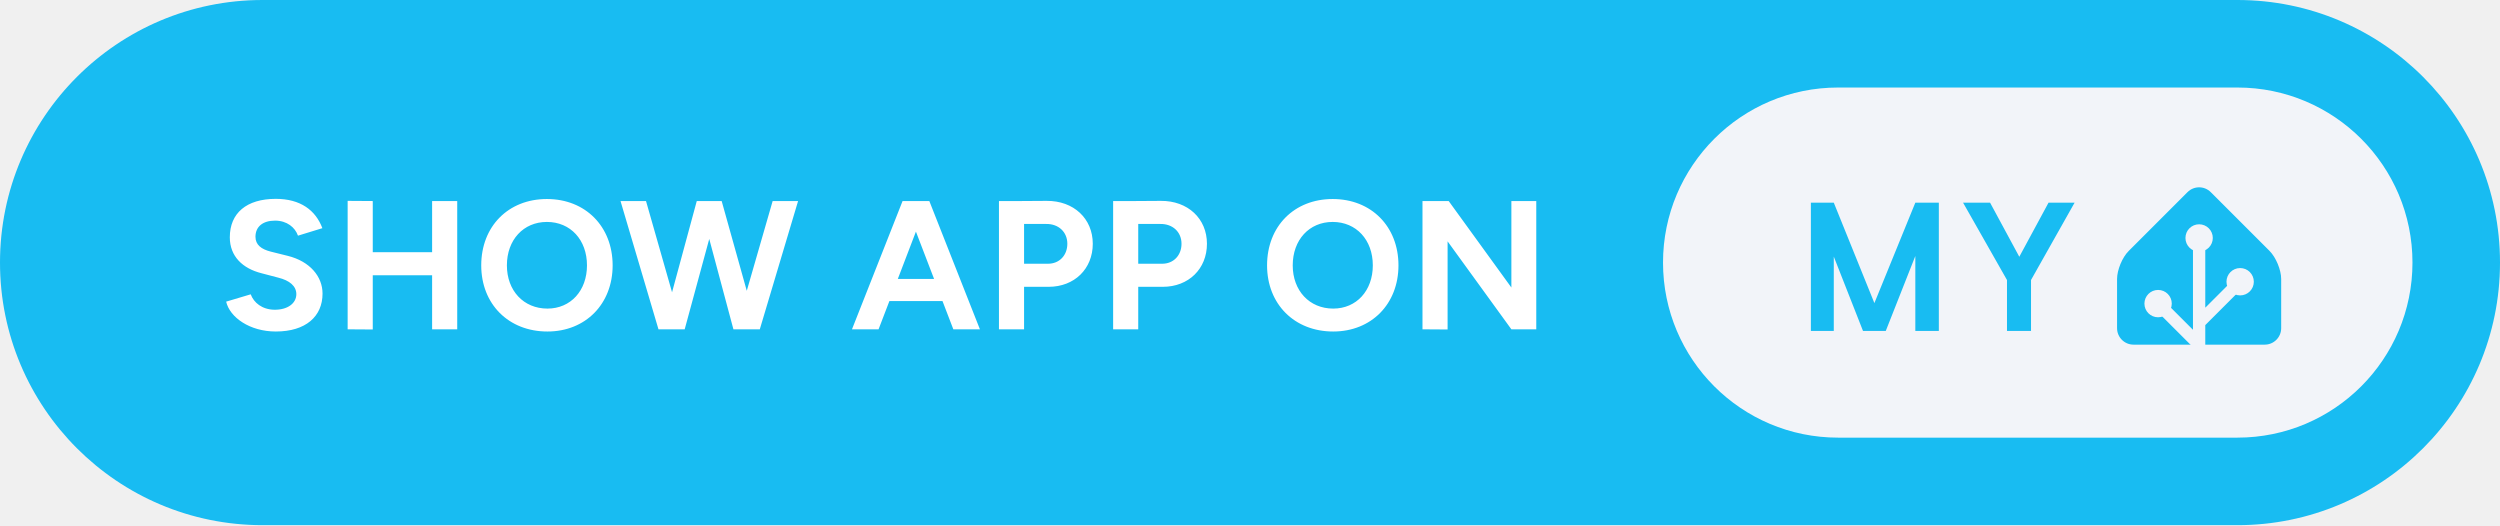
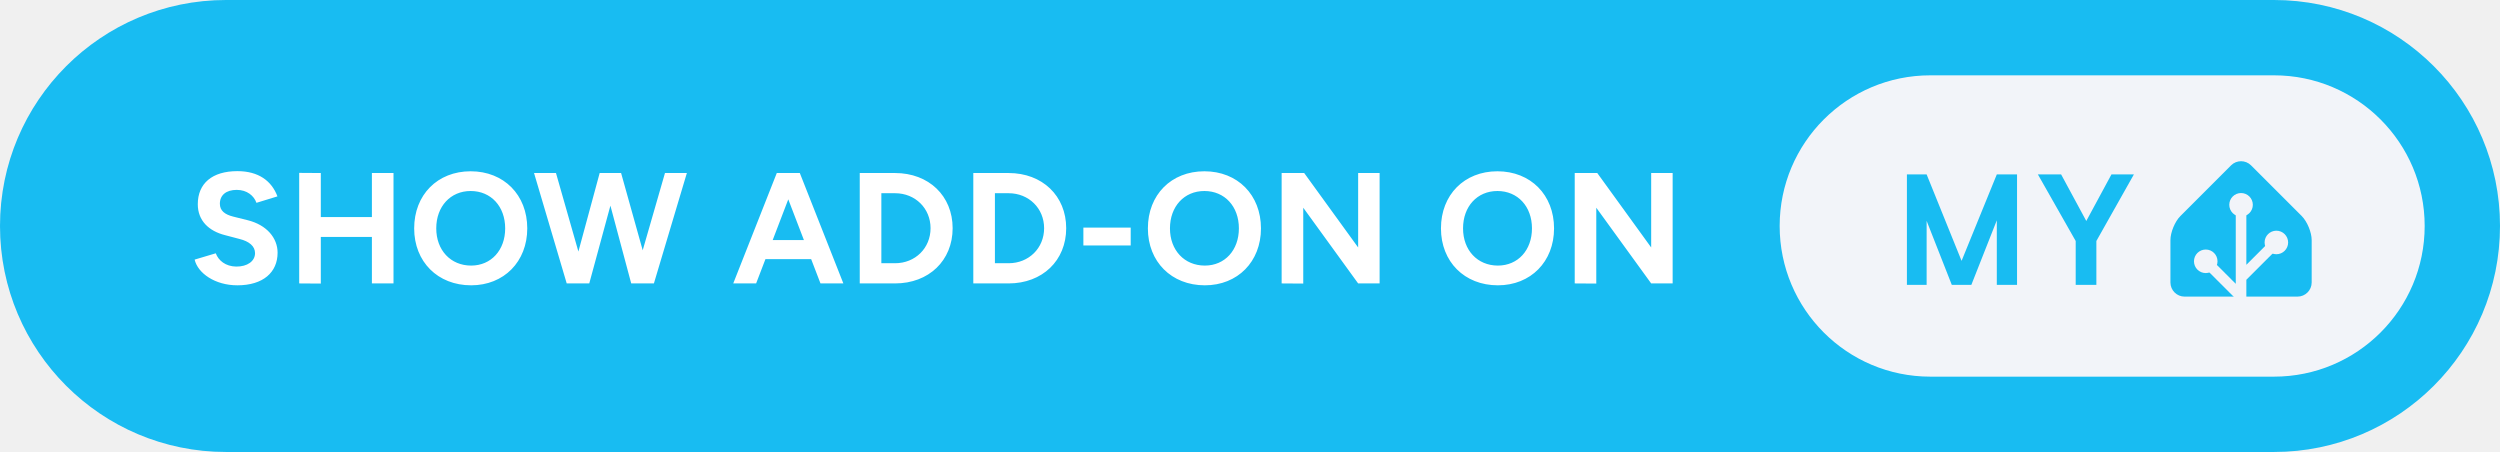
- <svg xmlns="http://www.w3.org/2000/svg" height="40" aria-label="Show app on My Home Assistant" style="border-radius:24px;width:auto" viewBox="0 0 457 96">
-   <rect width="457" height="96" fill="#18bcf2" rx="48" />
-   <path fill="#fff" d="M50.42 60.6c5.46 0 8.54-2.75 8.54-6.93 0-3.12-2.31-5.9-6.36-6.9L49.51 46c-1.74-.44-2.81-1.24-2.81-2.72 0-1.84 1.34-2.95 3.58-2.95 2.18 0 3.66 1.24 4.19 2.75l4.46-1.37c-1.24-3.29-4.02-5.36-8.51-5.36-5.36 0-8.41 2.61-8.41 7.03 0 3.49 2.35 5.7 5.8 6.57l3.04.8c2.08.51 3.32 1.54 3.32 3.02 0 1.71-1.64 2.88-4.02 2.85-2.24-.04-3.75-1.28-4.32-2.82l-4.49 1.34c.67 2.88 4.32 5.46 9.08 5.46m13.13-.4 4.59.03v-9.91h10.85v9.88h4.59V36.75h-4.59v9.35H68.14v-9.35l-4.59-.03Zm36.52.4c6.96 0 11.92-5.02 11.92-12.09 0-7.1-4.96-12.13-12.02-12.13-7.04 0-12 4.99-12 12.13 0 7.07 4.99 12.09 12.1 12.09m0-4.19c-4.36 0-7.41-3.28-7.41-7.9 0-4.66 3.02-7.94 7.31-7.94 4.32 0 7.33 3.28 7.33 7.94 0 4.62-2.98 7.9-7.23 7.9m20.3 3.79h4.79l4.49-16.52 4.42 16.52h4.82l7-23.45h-4.65l-4.73 16.41-4.59-16.41h-4.55l-4.52 16.68-4.76-16.68h-4.66Zm35.37 0h4.86l1.98-5.16h9.71l1.98 5.16h4.86l-9.25-23.45h-4.89Zm8.38-9.21 3.31-8.65 3.32 8.65Zm18.49 9.21h4.59v-7.77h4.49c4.72 0 8.07-3.29 8.07-7.87 0-4.59-3.48-7.88-8.44-7.84l-4.66.03h-4.05Zm8.61-19.26c2.28-.04 3.89 1.47 3.89 3.62 0 2.14-1.48 3.65-3.52 3.65h-4.39v-7.27Zm12.26 19.26h4.59v-7.77h4.49c4.72 0 8.07-3.29 8.07-7.87 0-4.59-3.48-7.88-8.44-7.84l-4.66.03h-4.05Zm8.61-19.26c2.28-.04 3.89 1.47 3.89 3.62 0 2.14-1.48 3.65-3.52 3.65h-4.39v-7.27Zm31.62 19.66c6.97 0 11.93-5.02 11.93-12.09 0-7.1-4.96-12.13-12.03-12.13-7.03 0-11.99 4.99-11.99 12.13 0 7.07 4.99 12.09 12.09 12.09m0-4.19c-4.35 0-7.4-3.28-7.4-7.9 0-4.66 3.01-7.94 7.3-7.94 4.32 0 7.34 3.28 7.34 7.94 0 4.62-2.98 7.9-7.24 7.9m16.32 3.79 4.59.03V44.12l11.66 16.08h4.55V36.75h-4.55v15.81l-11.46-15.81h-4.79Z" />
-   <g style="transform:translate(-40px,0)">
+ <svg xmlns="http://www.w3.org/2000/svg" height="40" aria-label="Show add-on on My Home Assistant" style="border-radius:24px;width:auto" viewBox="0 0 531 96">
+   <rect width="531" height="96" fill="#18bcf2" rx="48" />
+   <path fill="#fff" d="M50.42 60.6c5.46 0 8.54-2.75 8.54-6.93 0-3.12-2.31-5.9-6.36-6.9L49.51 46c-1.74-.44-2.81-1.24-2.81-2.72 0-1.84 1.34-2.95 3.58-2.95 2.18 0 3.66 1.24 4.19 2.75l4.46-1.37c-1.24-3.29-4.02-5.36-8.51-5.36-5.36 0-8.41 2.61-8.41 7.03 0 3.49 2.35 5.7 5.8 6.57l3.04.8c2.08.51 3.32 1.54 3.32 3.02 0 1.71-1.64 2.88-4.02 2.85-2.24-.04-3.75-1.28-4.32-2.82l-4.49 1.34c.67 2.88 4.32 5.46 9.08 5.46m13.13-.4 4.59.03v-9.91h10.85v9.88h4.59V36.75h-4.59v9.35H68.14v-9.35l-4.59-.03Zm36.52.4c6.96 0 11.92-5.02 11.92-12.09 0-7.1-4.96-12.13-12.02-12.13-7.04 0-12 4.99-12 12.13 0 7.07 4.99 12.09 12.1 12.09m0-4.19c-4.36 0-7.41-3.28-7.41-7.9 0-4.66 3.02-7.94 7.31-7.94 4.32 0 7.33 3.28 7.33 7.94 0 4.62-2.98 7.9-7.23 7.9m20.3 3.79h4.79l4.49-16.52 4.42 16.52h4.82l7-23.45h-4.65l-4.73 16.41-4.59-16.41h-4.55l-4.52 16.68-4.76-16.68h-4.66Zm35.37 0h4.86l1.98-5.16h9.71l1.98 5.16h4.86l-9.25-23.45h-4.89Zm8.38-9.21 3.31-8.65 3.32 8.65Zm18.49 9.21h7.5c7.17 0 12.23-4.86 12.23-11.73 0-6.86-5.06-11.72-12.23-11.72h-7.5Zm7.5-19.16c4.29 0 7.54 3.21 7.54 7.43 0 4.23-3.25 7.44-7.54 7.44h-2.91V41.04Zm16.62 19.16h7.5c7.17 0 12.23-4.86 12.23-11.73 0-6.86-5.06-11.72-12.23-11.72h-7.5Zm7.5-19.16c4.29 0 7.54 3.21 7.54 7.43 0 4.23-3.25 7.44-7.54 7.44h-2.91V41.04Zm15.88 11.09h10.05v-3.79h-10.05Zm25.8 8.47c6.97 0 11.92-5.02 11.92-12.09 0-7.1-4.95-12.13-12.02-12.13-7.04 0-12 4.99-12 12.13 0 7.07 5 12.09 12.1 12.09m0-4.19c-4.36 0-7.41-3.28-7.41-7.9 0-4.66 3.02-7.94 7.31-7.94 4.32 0 7.33 3.28 7.33 7.94 0 4.62-2.98 7.9-7.23 7.9m16.31 3.79 4.59.03V44.12l11.66 16.08h4.56V36.75h-4.56v15.81l-11.46-15.81h-4.79Zm45.93.4c6.97 0 11.93-5.02 11.93-12.09 0-7.1-4.96-12.13-12.03-12.13-7.03 0-11.99 4.99-11.99 12.13 0 7.07 4.99 12.09 12.09 12.09m0-4.19c-4.35 0-7.4-3.28-7.4-7.9 0-4.66 3.01-7.94 7.3-7.94 4.32 0 7.34 3.28 7.34 7.94 0 4.62-2.98 7.9-7.24 7.9m16.32 3.79 4.58.03V44.12l11.66 16.08h4.56V36.75h-4.56v15.81l-11.45-15.81h-4.79Z" />
+   <g style="transform:translate(34px,0)">
    <rect width="137" height="64" x="344" y="16" fill="#f2f4f9" rx="32" />
    <path fill="#18bcf2" d="M394.419 37.047V60.5h-4.297V46.797L384.716 60.5h-4.157l-5.343-13.594V60.5h-4.188V37.047h4.188l7.422 18.36 7.484-18.36zm9.365 0 5.344 9.89 5.344-9.89h4.766l-7.969 14.14V60.5h-4.391v-9.312l-8.031-14.141zM457 60c0 1.65-1.35 3-3 3h-24c-1.65 0-3-1.35-3-3v-9c0-1.65.95-3.95 2.12-5.12l10.76-10.76a3 3 0 0 1 4.24 0l10.76 10.76c1.17 1.17 2.12 3.47 2.12 5.12z" />
    <path fill="#f2f4f9" stroke="#f2f4f9" d="M442 45.5a2 2 0 1 0 0-4 2 2 0 0 0 0 4Z" />
    <path fill="#f2f4f9" stroke="#f2f4f9" stroke-miterlimit="10" d="M449.5 53.5a2 2 0 1 0 0-4 2 2 0 0 0 0 4ZM434.5 57.5a2 2 0 1 0 0-4 2 2 0 0 0 0 4Z" />
    <path fill="none" stroke="#f2f4f9" stroke-miterlimit="10" stroke-width="2.25" d="M442 43.48V63l-7.5-7.5M449.5 51.46l-7.41 7.41" />
  </g>
</svg>
